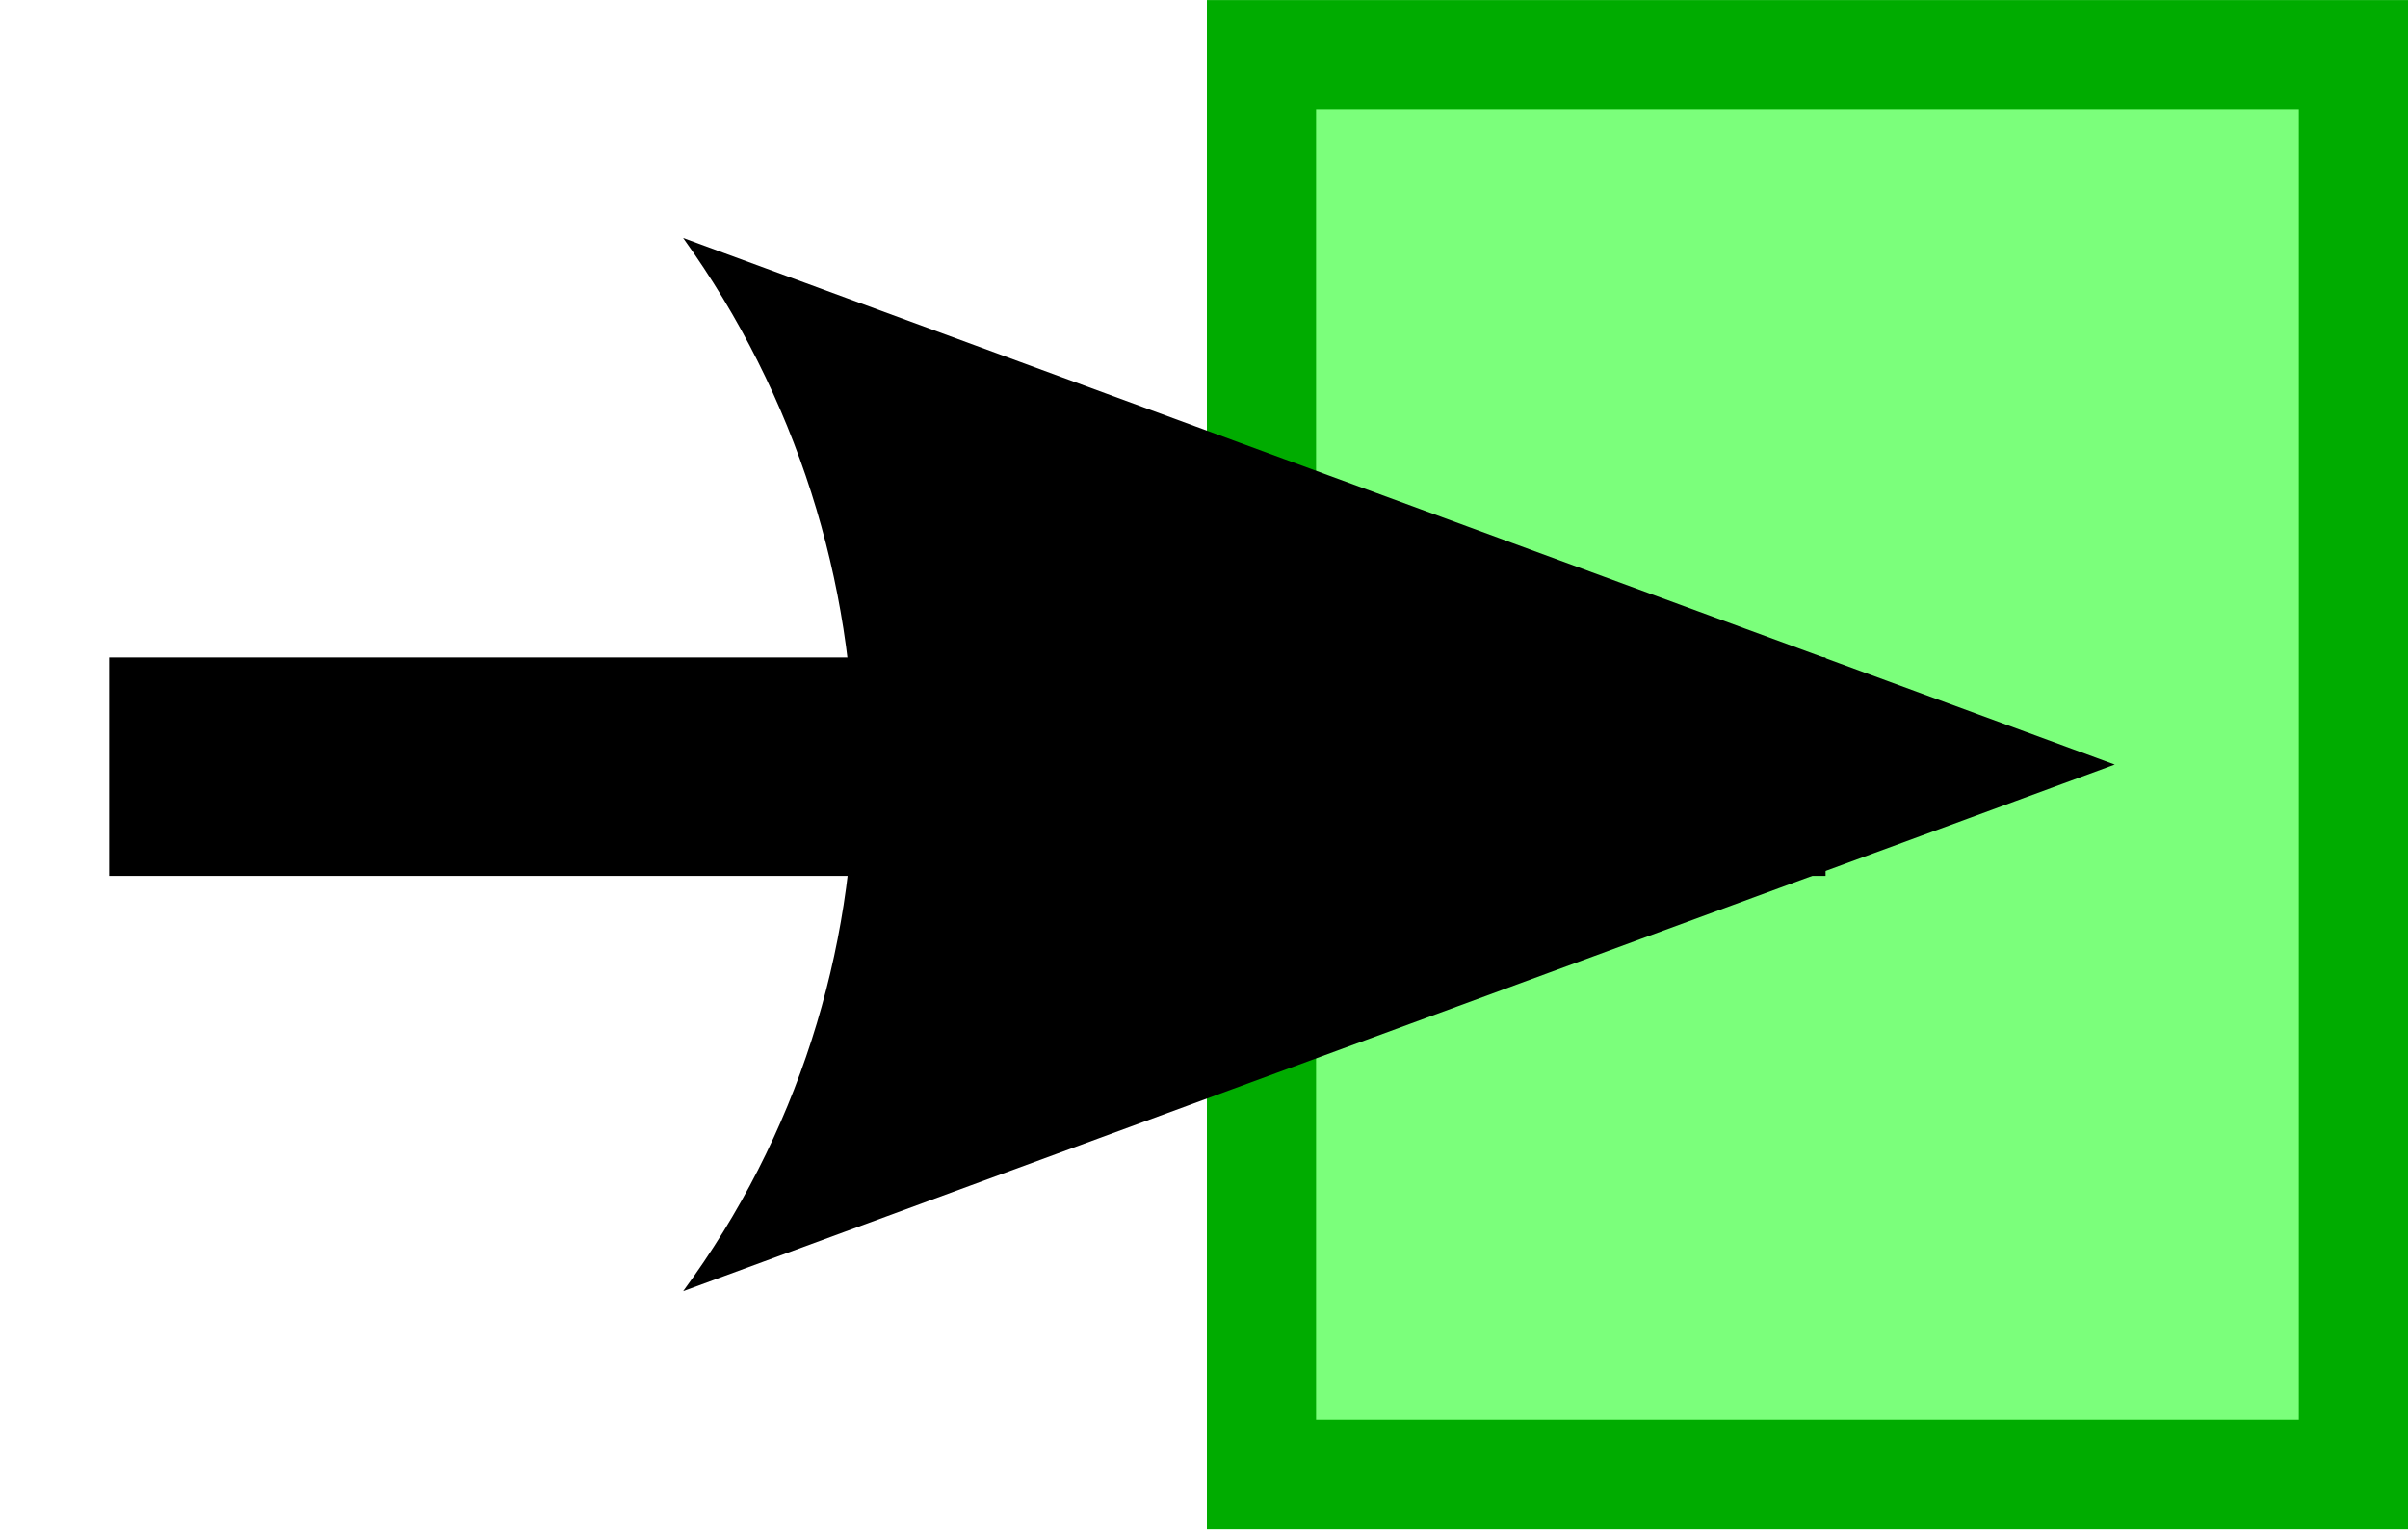
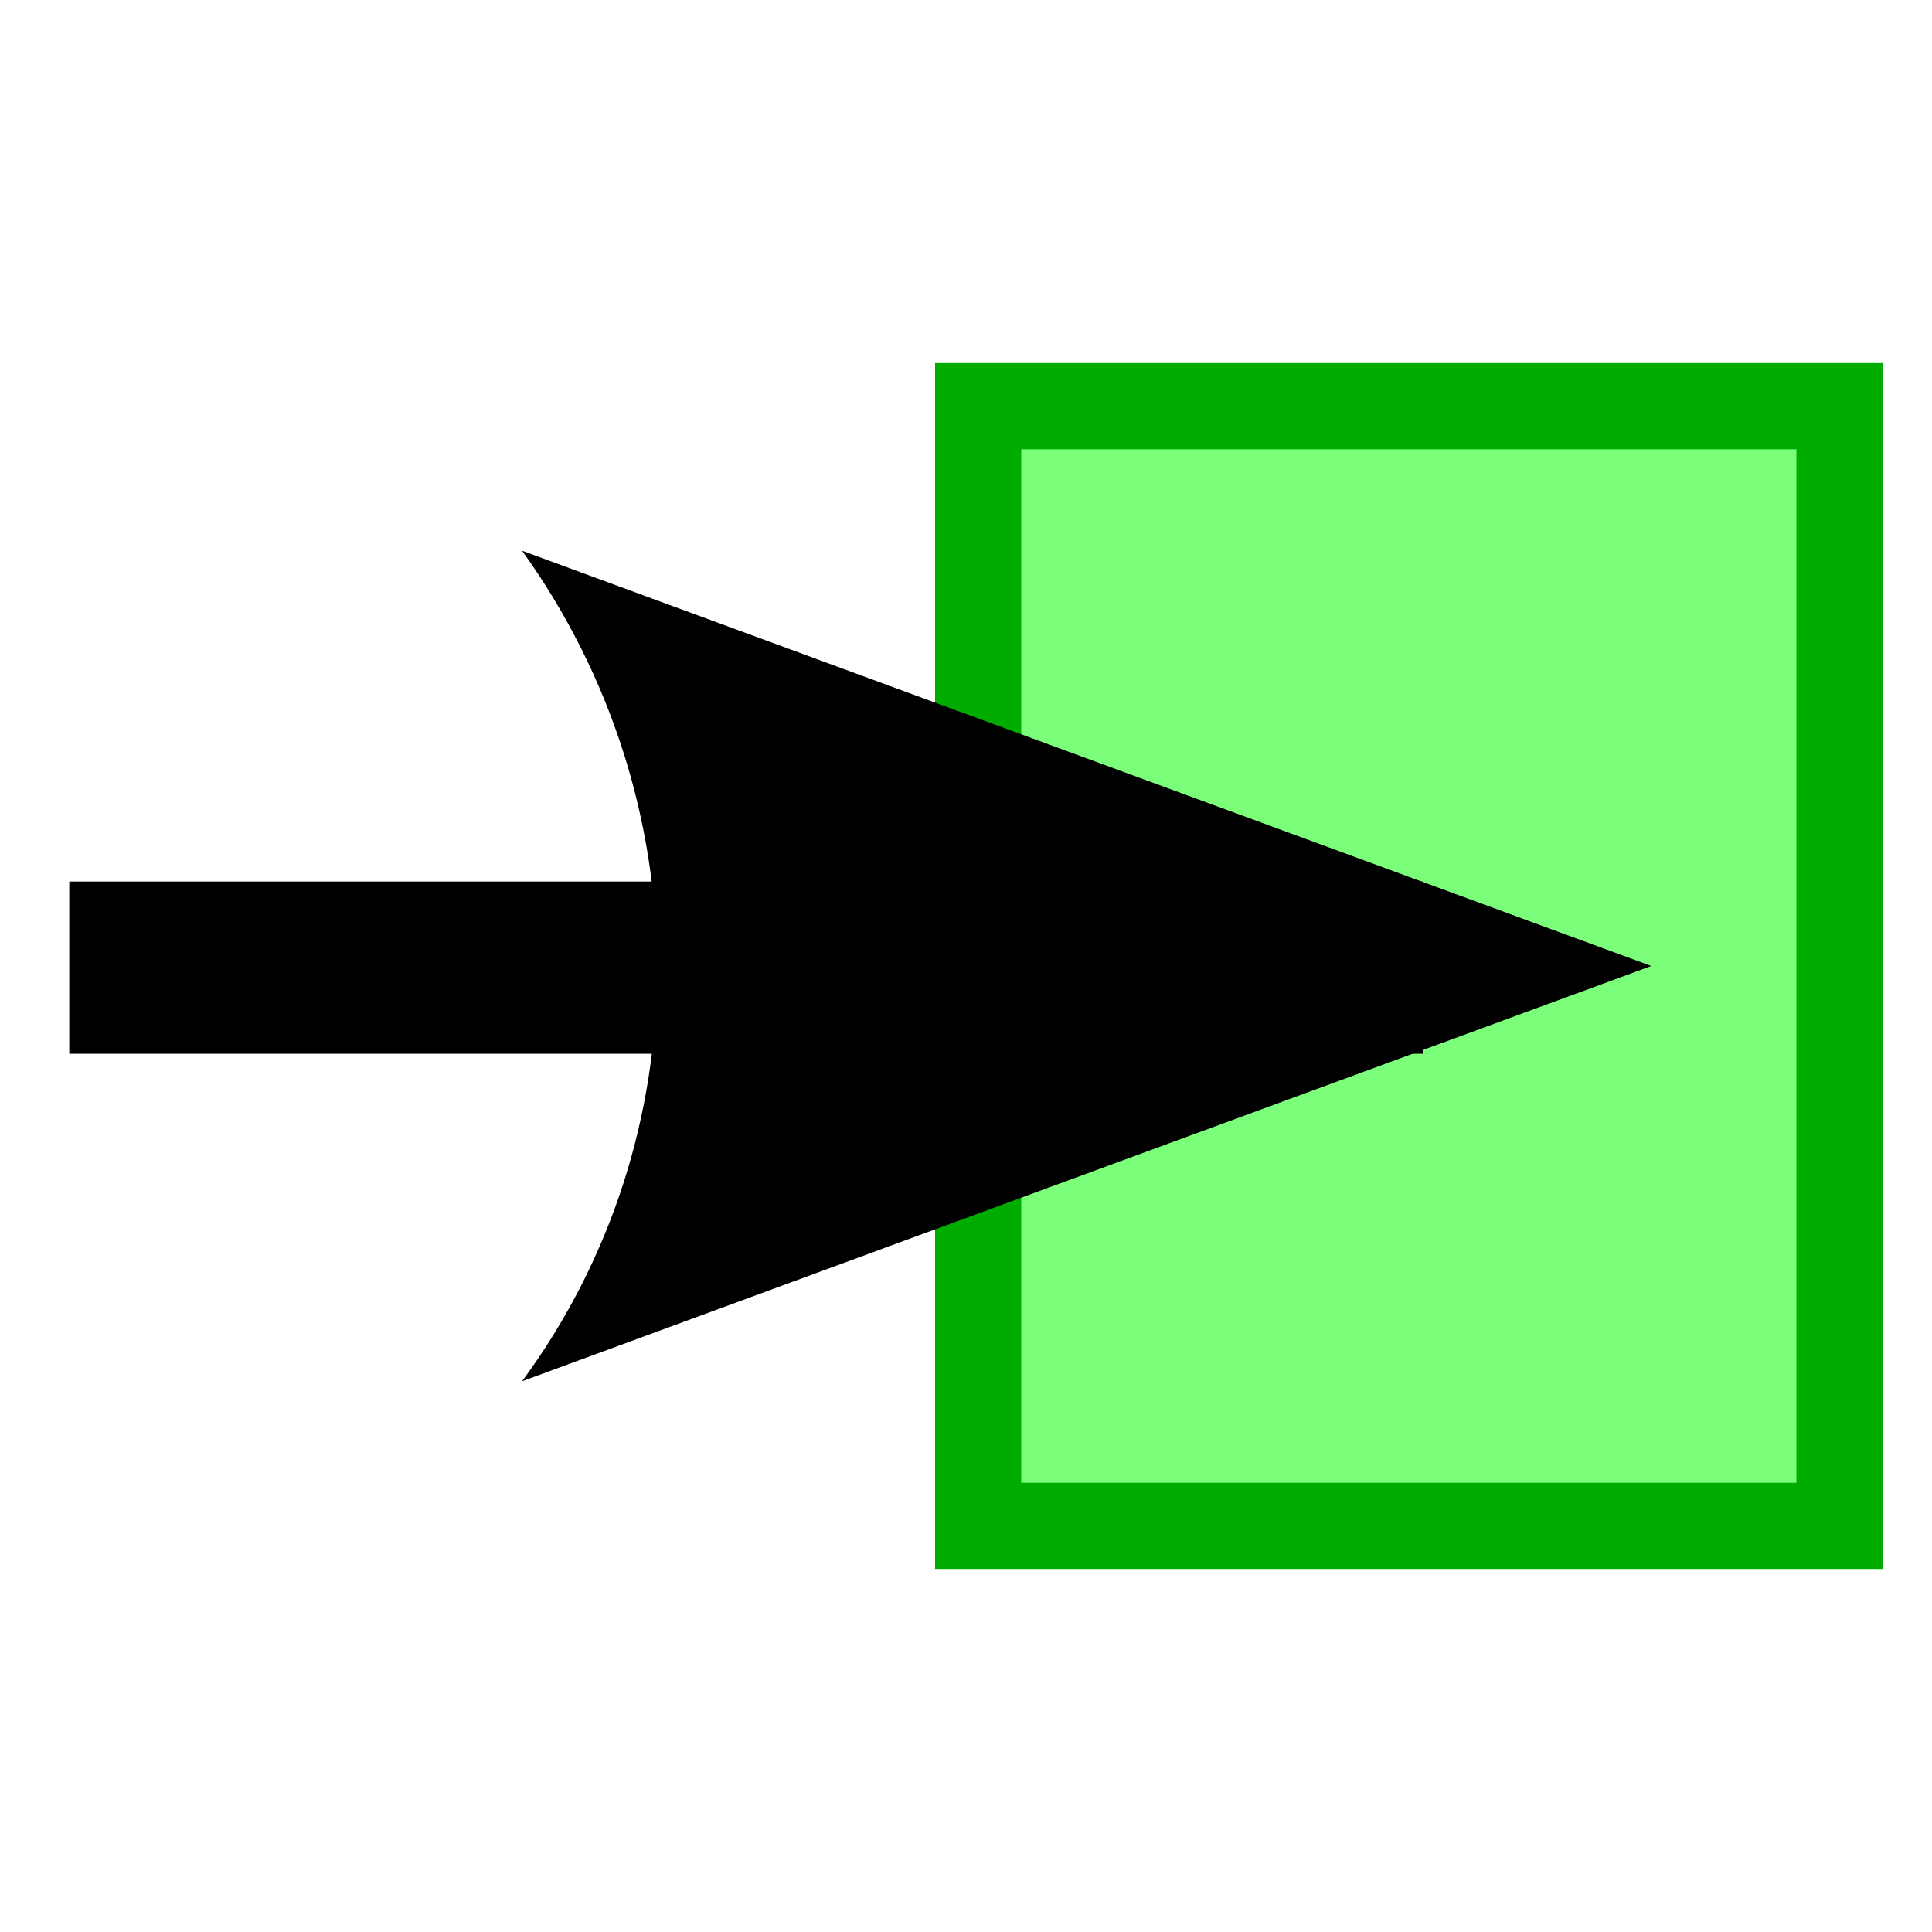
- <svg xmlns="http://www.w3.org/2000/svg" width="22.053" height="14" id="svg2281" version="1.0">
+ <svg xmlns="http://www.w3.org/2000/svg" width="32" height="32" id="svg2281" version="1.0">
  <defs id="defs2283">
    <marker orient="auto" refY="0" refX="0" id="Arrow2Mend" style="overflow:visible">
-       <path id="path3554" style="font-size:12px;fill-rule:evenodd;stroke-width:0.625;stroke-linejoin:round" d="M 8.719,4.034 L -2.207,0.016 L 8.719,-4.002 C 6.973,-1.63 6.983,1.616 8.719,4.034 z " transform="scale(-0.6,-0.6)" />
+       <path id="path3554" style="font-size:12px;fill-rule:evenodd;stroke-width:0.625;stroke-linejoin:round" d="M 8.719,4.034 L -2.207,0.016 L 8.719,-4.002 C 6.973,-1.63 6.983,1.616 8.719,4.034 z" transform="scale(-0.6,-0.6)" />
    </marker>
  </defs>
  <g id="layer1" transform="translate(-363.9735,-525.3622)">
    <g id="g4216" transform="translate(331.9185,559.8325)">
-       <rect y="-33.97" x="43.608" height="13" width="10" id="rect4200" style="opacity:1;fill:#7bff7b;fill-opacity:1;stroke:#00ac00;stroke-width:1;stroke-linecap:round;stroke-miterlimit:4;stroke-dasharray:none;stroke-dashoffset:0;stroke-opacity:1" />
-       <path id="path4202" d="M 33.055,-27.451 L 48.774,-27.451" style="fill:none;fill-opacity:0.75;fill-rule:evenodd;stroke:#000000;stroke-width:2;stroke-linecap:butt;stroke-linejoin:miter;marker-end:url(#Arrow2Mend);stroke-miterlimit:4;stroke-dasharray:none;stroke-opacity:1" />
+       <g id="g3258" transform="translate(-0.2796701,6.01382)">
+         <rect style="opacity:1;fill:#7bff7b;fill-opacity:1;stroke:#00ac00;stroke-width:1.427;stroke-linecap:round;stroke-miterlimit:4;stroke-dasharray:none;stroke-dashoffset:0;stroke-opacity:1" id="rect4200" width="14.266" height="18.546" x="48.536" y="-33.757" />
+         <path style="fill:none;fill-opacity:0.75;fill-rule:evenodd;stroke:#000000;stroke-width:2.853;stroke-linecap:butt;stroke-linejoin:miter;marker-end:url(#Arrow2Mend);stroke-miterlimit:4;stroke-dasharray:none;stroke-opacity:1" d="M 33.482,-24.457 L 55.907,-24.457" id="path4202" />
+       </g>
    </g>
  </g>
</svg>
